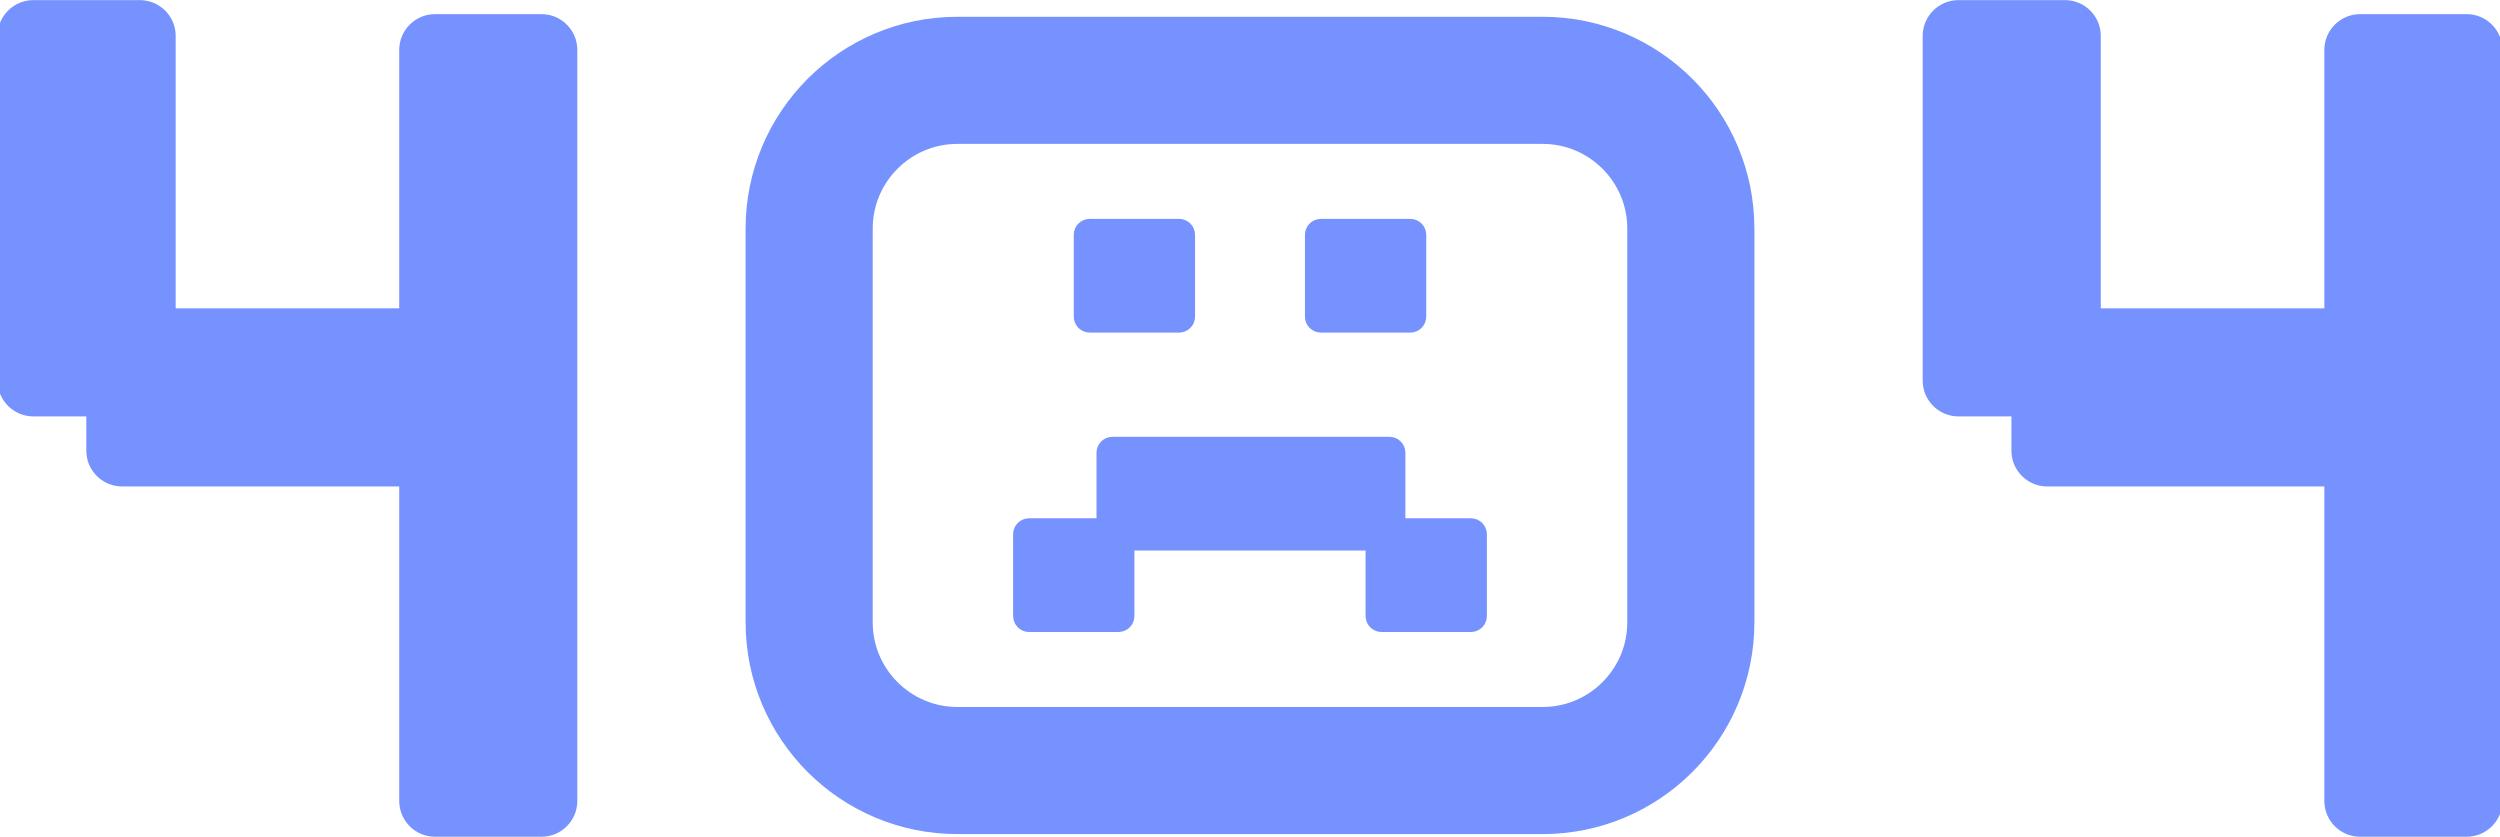
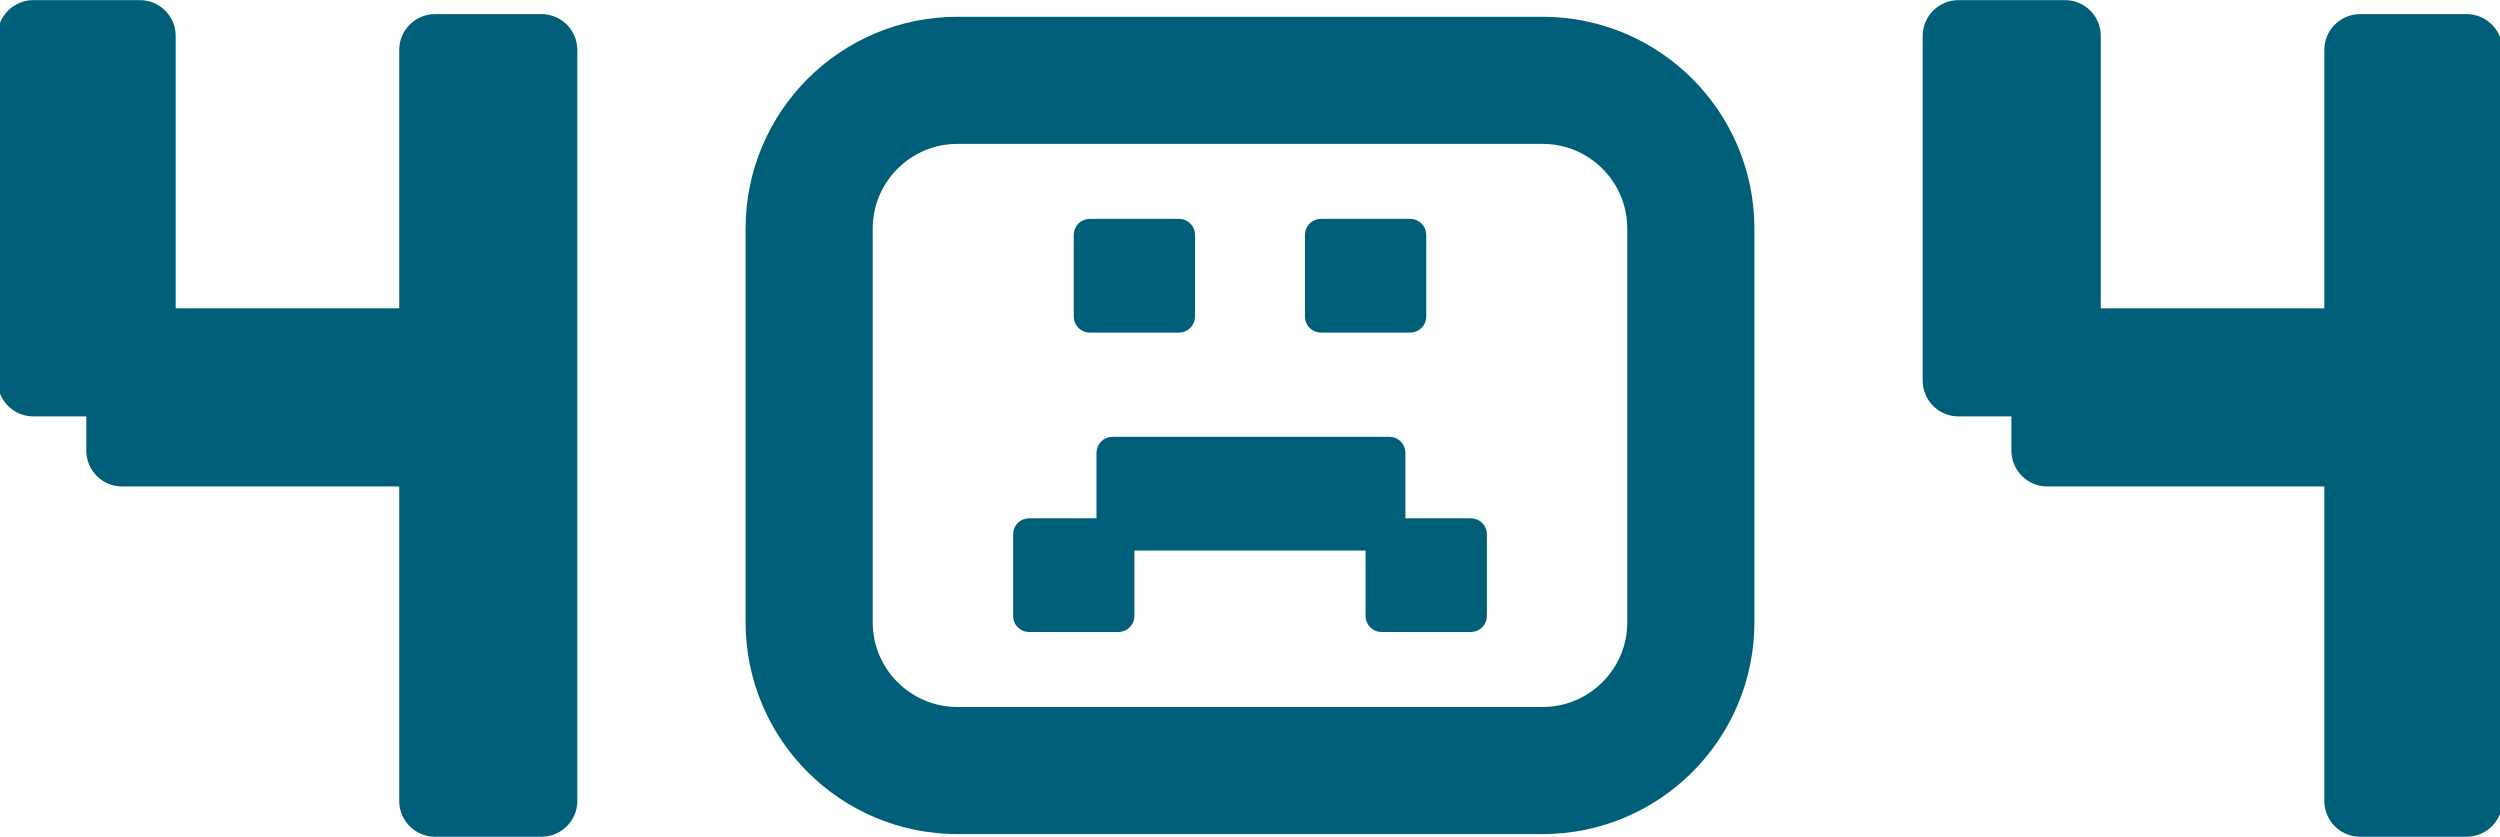
<svg xmlns="http://www.w3.org/2000/svg" width="472" height="158" viewBox="0 0 472 158" fill="none">
-   <rect x="203.103" y="41.702" width="22.145" height="20.714" rx="2.634" fill="#7592FF" stroke="#7592FF" stroke-width="0.753" />
-   <rect x="246.752" y="41.702" width="22.145" height="20.714" rx="2.634" fill="#7592FF" stroke="#7592FF" stroke-width="0.753" />
-   <rect x="258.201" y="98.231" width="22.145" height="20.714" rx="2.634" fill="#7592FF" stroke="#7592FF" stroke-width="0.753" />
-   <rect x="191.654" y="98.231" width="22.145" height="20.714" rx="2.634" fill="#7592FF" stroke="#7592FF" stroke-width="0.753" />
-   <rect x="207.396" y="82.847" width="57.566" height="20.714" rx="2.634" fill="#7592FF" stroke="#7592FF" stroke-width="0.753" />
-   <rect x="152.769" y="15.167" width="166.462" height="130.311" rx="28" stroke="#7592FF" stroke-width="24" />
-   <rect x="0.041" y="0.522" width="32.626" height="77.596" rx="6.263" fill="#7592FF" />
-   <rect x="0.041" y="0.522" width="32.626" height="77.596" rx="6.263" stroke="#7592FF" />
-   <rect x="75.873" y="3.168" width="32.626" height="154.31" rx="6.263" fill="#7592FF" />
-   <rect x="75.873" y="3.168" width="32.626" height="154.31" rx="6.263" stroke="#7592FF" />
-   <rect x="16.794" y="91.344" width="32.626" height="77.596" rx="6.263" transform="rotate(-90 16.7939 91.3438)" fill="#7592FF" />
-   <rect x="16.794" y="91.344" width="32.626" height="77.596" rx="6.263" transform="rotate(-90 16.7939 91.3438)" stroke="#7592FF" />
-   <rect x="363.502" y="0.522" width="32.626" height="77.596" rx="6.263" fill="#7592FF" />
-   <rect x="363.502" y="0.522" width="32.626" height="77.596" rx="6.263" stroke="#7592FF" />
-   <rect x="439.334" y="3.168" width="32.626" height="154.31" rx="6.263" fill="#7592FF" />
-   <rect x="439.334" y="3.168" width="32.626" height="154.31" rx="6.263" stroke="#7592FF" />
-   <rect x="380.255" y="91.344" width="32.626" height="77.596" rx="6.263" transform="rotate(-90 380.255 91.3438)" fill="#7592FF" />
-   <rect x="380.255" y="91.344" width="32.626" height="77.596" rx="6.263" transform="rotate(-90 380.255 91.3438)" stroke="#7592FF" />
+   <rect x="203.103" y="41.702" width="22.145" height="20.714" rx="2.634" fill="#005f78" stroke="#005f78" stroke-width="0.753" />
+   <rect x="246.752" y="41.702" width="22.145" height="20.714" rx="2.634" fill="#005f78" stroke="#005f78" stroke-width="0.753" />
+   <rect x="258.201" y="98.231" width="22.145" height="20.714" rx="2.634" fill="#005f78" stroke="#005f78" stroke-width="0.753" />
+   <rect x="191.654" y="98.231" width="22.145" height="20.714" rx="2.634" fill="#005f78" stroke="#005f78" stroke-width="0.753" />
+   <rect x="207.396" y="82.847" width="57.566" height="20.714" rx="2.634" fill="#005f78" stroke="#005f78" stroke-width="0.753" />
+   <rect x="152.769" y="15.167" width="166.462" height="130.311" rx="28" stroke="#005f78" stroke-width="24" />
+   <rect x="0.041" y="0.522" width="32.626" height="77.596" rx="6.263" fill="#005f78" />
+   <rect x="0.041" y="0.522" width="32.626" height="77.596" rx="6.263" stroke="#005f78" />
+   <rect x="75.873" y="3.168" width="32.626" height="154.31" rx="6.263" fill="#005f78" />
+   <rect x="75.873" y="3.168" width="32.626" height="154.31" rx="6.263" stroke="#005f78" />
+   <rect x="16.794" y="91.344" width="32.626" height="77.596" rx="6.263" transform="rotate(-90 16.7939 91.3438)" fill="#005f78" />
+   <rect x="16.794" y="91.344" width="32.626" height="77.596" rx="6.263" transform="rotate(-90 16.7939 91.3438)" stroke="#005f78" />
+   <rect x="363.502" y="0.522" width="32.626" height="77.596" rx="6.263" fill="#005f78" />
+   <rect x="363.502" y="0.522" width="32.626" height="77.596" rx="6.263" stroke="#005f78" />
+   <rect x="439.334" y="3.168" width="32.626" height="154.31" rx="6.263" fill="#005f78" />
+   <rect x="439.334" y="3.168" width="32.626" height="154.31" rx="6.263" stroke="#005f78" />
+   <rect x="380.255" y="91.344" width="32.626" height="77.596" rx="6.263" transform="rotate(-90 380.255 91.3438)" fill="#005f78" />
+   <rect x="380.255" y="91.344" width="32.626" height="77.596" rx="6.263" transform="rotate(-90 380.255 91.3438)" stroke="#005f78" />
</svg>
